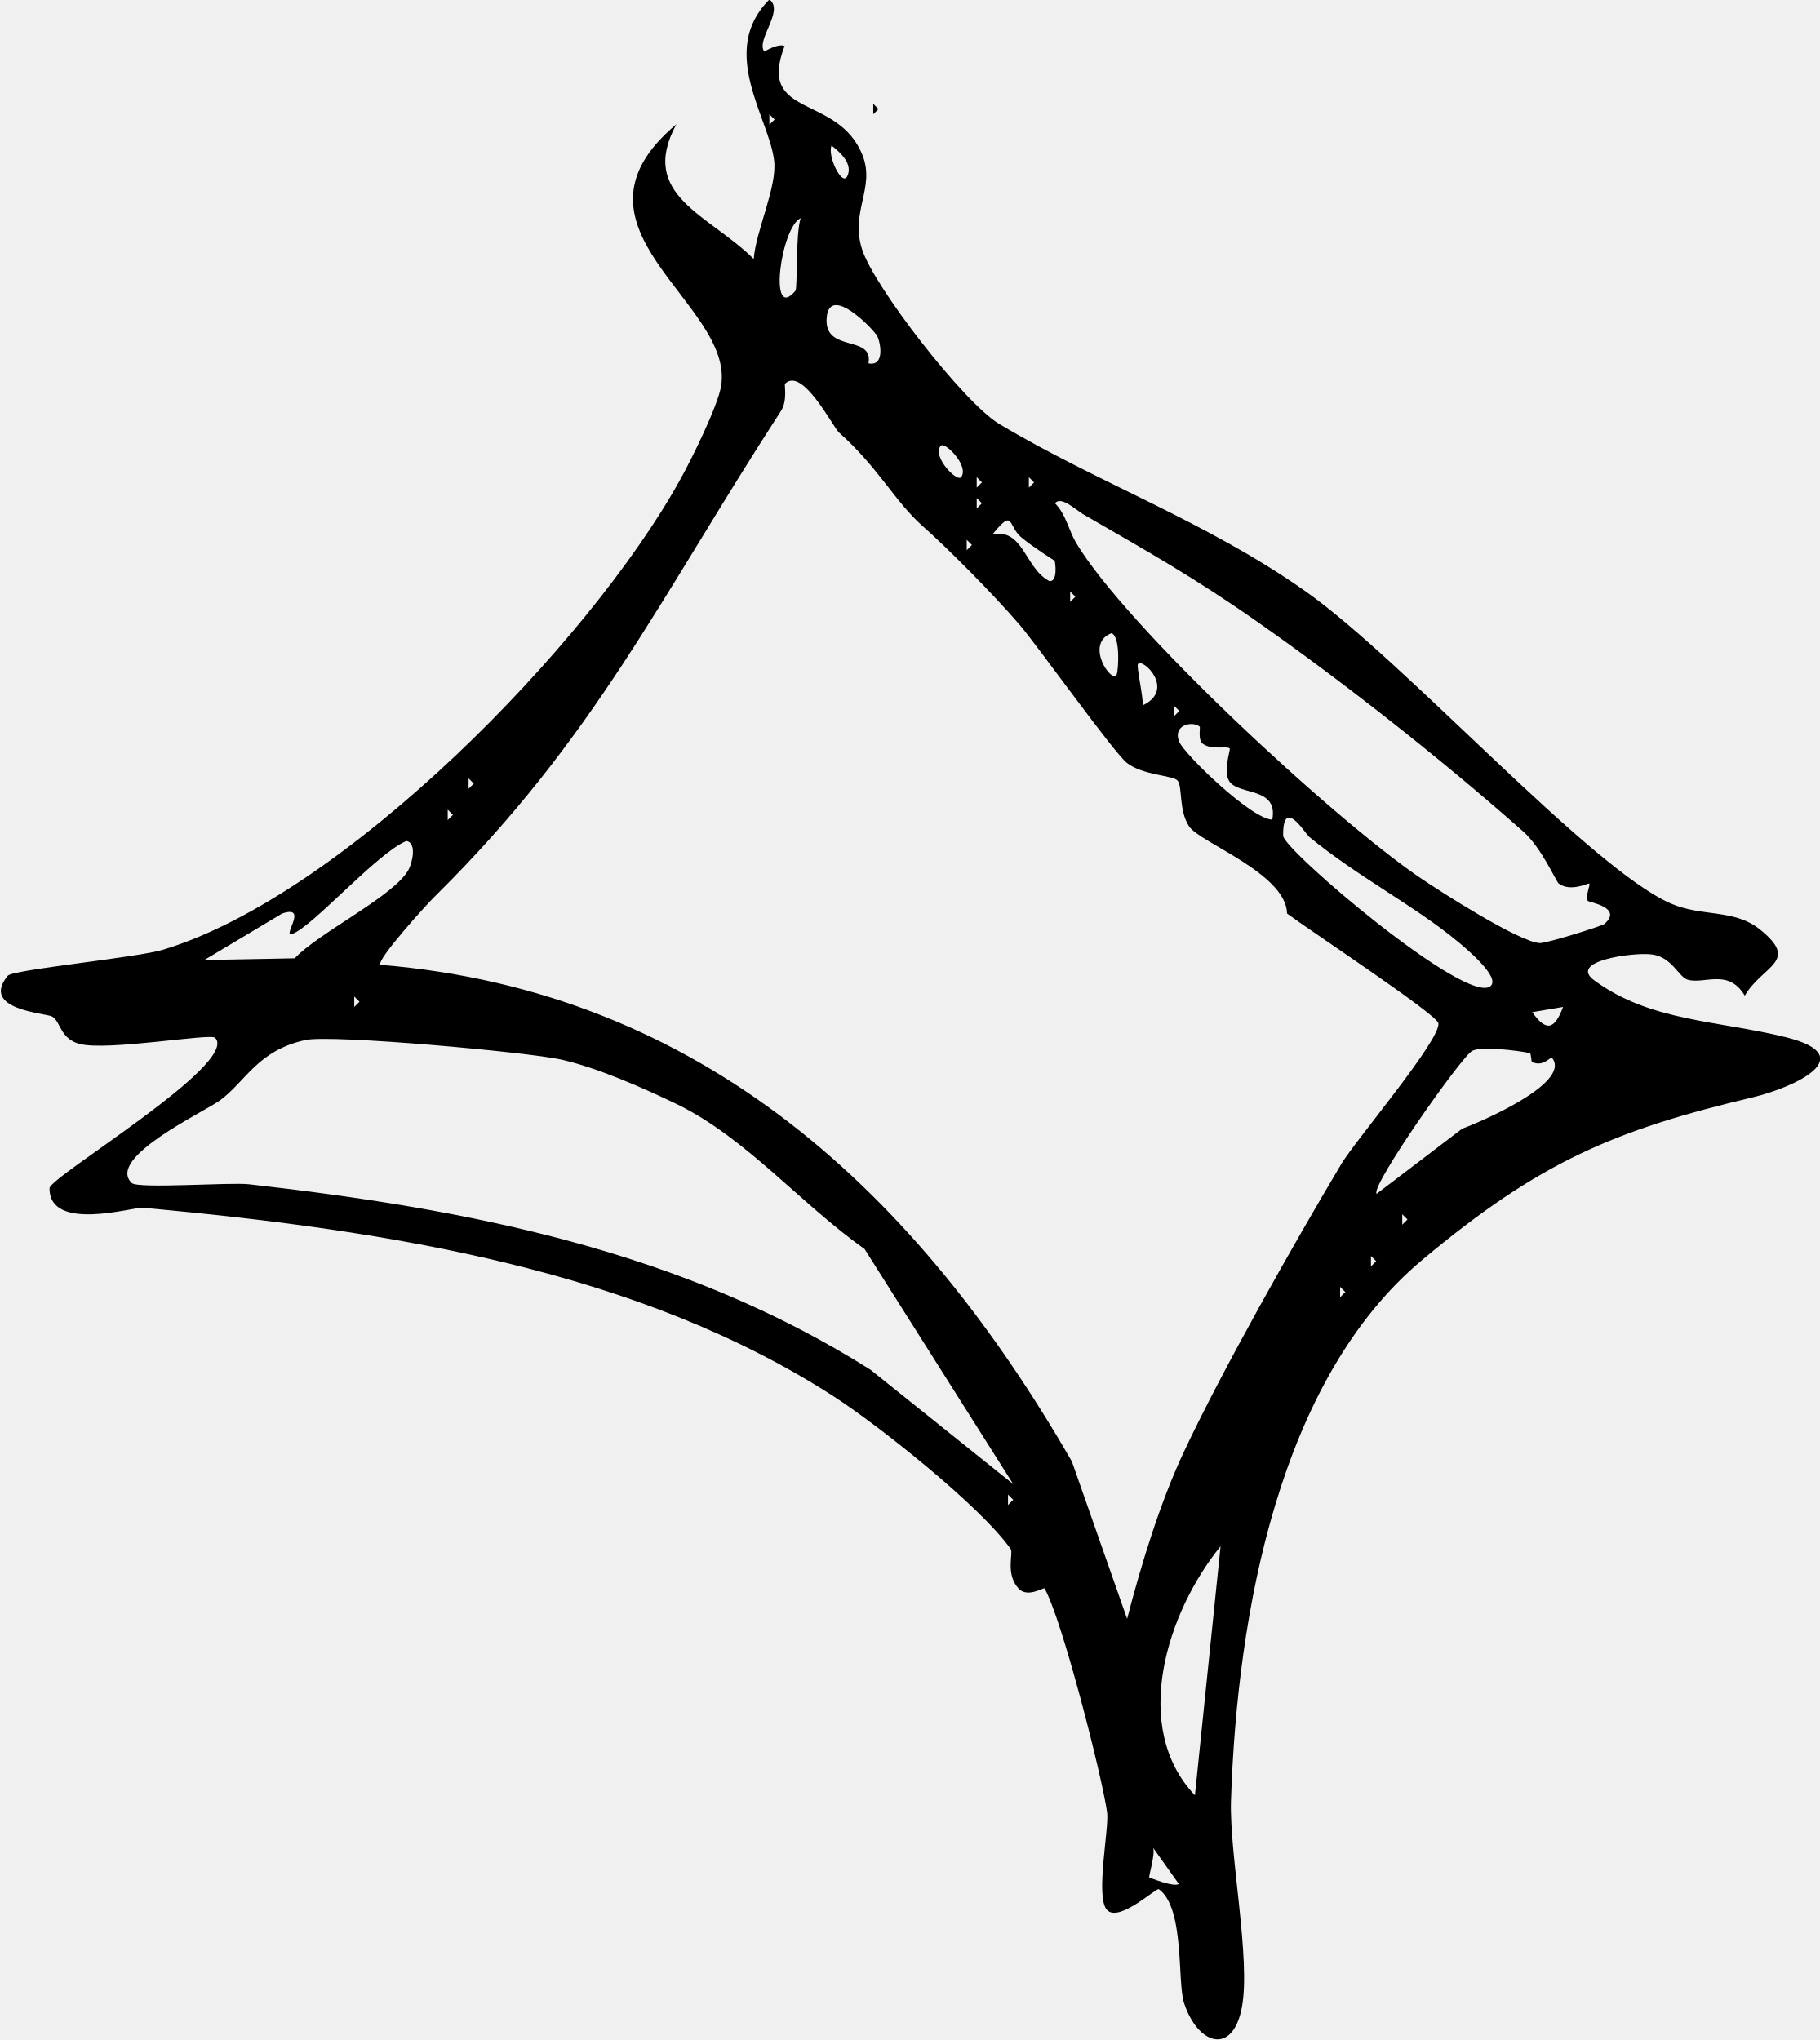
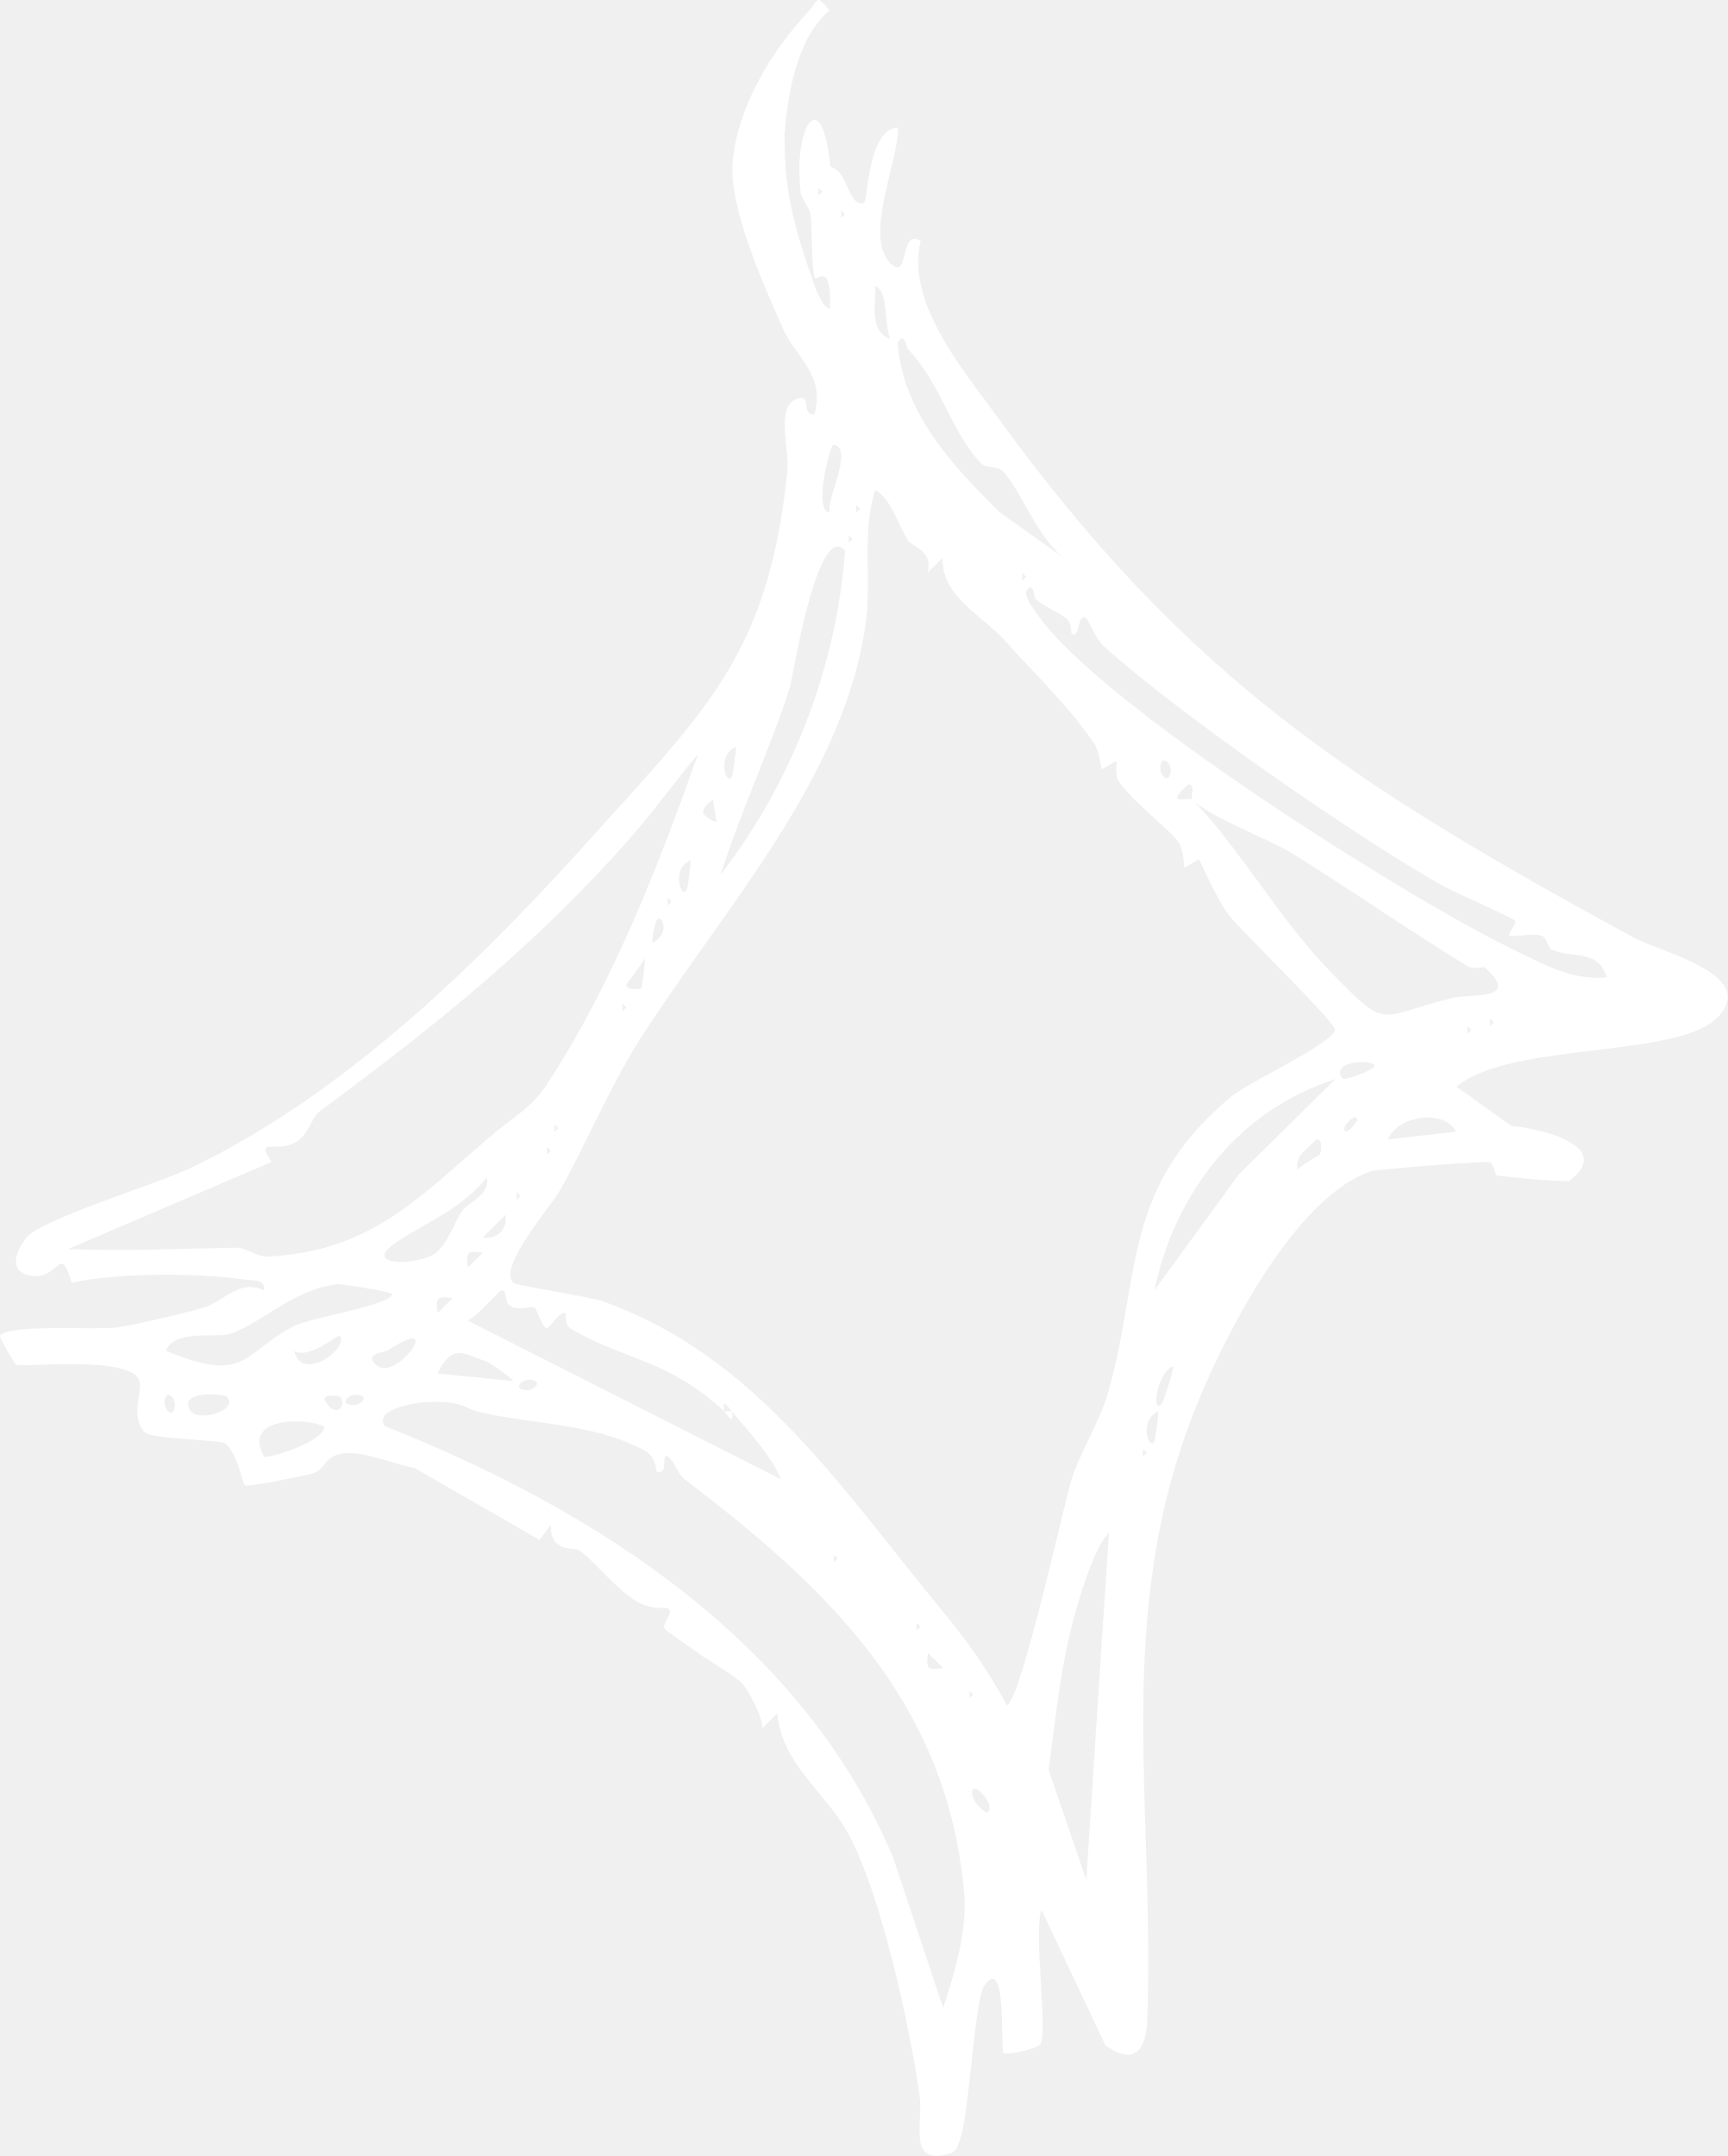
- <svg xmlns="http://www.w3.org/2000/svg" id="Layer_3" data-name="Layer 3" viewBox="0 0 41.87 46.94">
-   <g id="Sparkles">
-     <g id="Layer_20_Image" data-name="Layer 20 Image">
-       <g>
-         <path d="M17.58,1.19s.32-.2.47-.13c-.65,1.69,1.24,1.08,1.8,2.53.28.74-.29,1.28-.02,2.14s2.34,3.53,3.15,4.02c2.27,1.36,4.78,2.25,7.06,3.86s6.54,6.37,8.4,7.18c.71.31,1.45.12,2.04.59.94.75.08.82-.34,1.53-.38-.64-.94-.25-1.32-.37-.2-.06-.36-.53-.83-.58-.42-.05-1.93.15-1.31.6,1.29.95,2.86.92,4.42,1.31,1.7.43.22,1.14-.78,1.38-3.16.75-4.89,1.47-7.6,3.74-3.29,2.75-4.26,8.13-4.4,12.44-.04,1.25.46,3.65.25,4.76s-1.01.87-1.33-.1c-.16-.48.02-2.19-.58-2.62-.06-.04-.91.77-1.19.48s.05-1.87,0-2.25c-.13-.89-1.05-4.48-1.44-5.15-.02-.03-.38.22-.59.01-.32-.34-.12-.82-.19-.92-.71-1-3.04-2.84-4.04-3.49-4.49-2.91-10.21-3.84-15.93-4.36-.21-.02-2.15.57-2.14-.45,0-.26,4.38-2.87,3.81-3.46-.11-.11-2.48.31-3.12.14-.45-.12-.43-.51-.63-.63-.14-.08-1.67-.15-1.02-.94.12-.14,3.01-.42,3.58-.6,4.16-1.26,9.8-7.04,11.88-10.8.26-.46.88-1.72.95-2.17.31-1.91-3.88-3.63-1.03-6.02-.89,1.64.76,2.08,1.78,3.1.05-.66.54-1.65.47-2.26-.11-.98-1.3-2.52-.11-3.71.35.25-.31.93-.12,1.19ZM17.7,2.63v.24l.12-.12-.12-.12ZM19.49,4.06c.14-.28-.15-.55-.36-.71-.1.24.24.94.36.71ZM18.3,6.69c.05-.06,0-1.31.12-1.67-.46.21-.75,2.42-.12,1.67ZM20.15,7.69c-.09-.14-1.05-1.14-1.13-.4-.09.85,1.08.39.96,1.07.39.08.28-.51.18-.67ZM19.3,9.95c-.14-.13-.84-1.52-1.24-1.12-.02.02.06.39-.09.62-2.81,4.34-4.29,7.54-7.95,11.16-.17.16-1.36,1.47-1.27,1.59,7.43.61,12.37,5.28,15.91,11.43l1.27,3.62c.32-1.24.76-2.68,1.3-3.83.88-1.88,2.54-4.81,3.63-6.64.33-.55,2.31-2.88,2.23-3.24-.05-.21-3-2.16-3.48-2.52-.02-.92-2-1.63-2.25-2s-.15-.92-.27-1.06c-.1-.12-.81-.12-1.17-.41-.3-.24-2.08-2.73-2.46-3.17-.6-.7-1.66-1.77-2.24-2.28-.64-.57-1.01-1.34-1.92-2.15ZM22.11,10.98c.2-.25-.38-.84-.47-.72-.2.25.38.84.47.72ZM22.47,10.98v.24l.12-.12-.12-.12ZM23.67,10.98v.24l.12-.12-.12-.12ZM22.47,11.46v.24l.12-.12-.12-.12ZM24.89,11.81c-.17-.1-.48-.4-.62-.23.25.25.31.6.48.9,1.16,1.95,5.9,6.33,7.88,7.69.51.35,2.31,1.5,2.79,1.53.15.01,1.43-.39,1.49-.44.44-.38-.36-.5-.38-.53-.07-.1.07-.38.03-.4-.03-.01-.43.2-.7,0-.06-.04-.39-.82-.82-1.2-2.06-1.82-4.31-3.56-6.11-4.82-1.44-1.01-2.49-1.6-4.05-2.5ZM24.26,12.9s-.48-.3-.77-.54c-.31-.27-.16-.68-.66-.06.71-.16.75.78,1.31,1.07.2.03.14-.44.12-.47ZM22.24,12.42v.24l.12-.12-.12-.12ZM24.62,13.61v.24l.12-.12-.12-.12ZM25.69,15.52c.04-.09.09-.88-.12-.95-.63.24.01,1.18.12.95ZM26.18,15.28c-.04.05.12.73.11.95.76-.36,0-1.1-.11-.95ZM27.01,16.24v.24l.12-.12-.12-.12ZM27.6,16.72c-.17-.14-.63-.04-.47.35.12.29,1.66,1.78,2.14,1.79.14-.75-.75-.56-.98-.87-.17-.23.03-.75,0-.77-.08-.06-.41.04-.61-.1-.13-.08-.06-.38-.08-.4ZM10.78,17.91v.24l.12-.12-.12-.12ZM10.3,18.63v.24l.12-.12-.12-.12ZM30.1,19.23c-.08-.06-.59-.91-.58,0,0,.32,4.23,3.92,4.77,3.46.25-.21-.64-.93-.76-1.03-1-.83-2.29-1.48-3.43-2.42ZM9.4,20.01c.09-.17.19-.62-.05-.66-.68.28-2.16,1.98-2.63,2.14-.24.08.39-.68-.23-.47l-1.79,1.07,2.08-.04c.55-.59,2.29-1.43,2.62-2.04ZM8.15,22.93v.24l.12-.12-.12-.12ZM35.96,23.17l-.71.12c.32.45.51.41.71-.12ZM15.58,25.41c-.79-.38-1.83-.84-2.67-1.03-.76-.17-5.27-.58-5.88-.45-1.11.24-1.38.96-1.97,1.39-.35.26-2.63,1.32-2.03,1.9.14.14,2.26-.02,2.7.03,5.04.57,9.95,1.52,14.3,4.27l3.28,2.63-3.42-5.41c-1.48-1.05-2.72-2.55-4.31-3.33ZM35.19,24.23c-.29-.06-1.11-.16-1.32-.05-.24.12-2.35,3.12-2.2,3.29l1.97-1.5c.39-.14,2.48-1.03,2.08-1.61-.06-.08-.18.2-.47.08-.03-.01-.02-.21-.06-.22ZM32.26,27.94v.24l.12-.12-.12-.12ZM31.54,28.9v.24l.12-.12-.12-.12ZM30.83,29.61v.24l.12-.12-.12-.12ZM23.19,34.39v.24l.12-.12-.12-.12ZM28.08,35.58c-1.23,1.51-2.08,4.16-.59,5.73l.59-5.73ZM26.44,43.2s.56.23.68.15l-.59-.83c.05.15-.11.66-.09.68Z" />
-         <polygon points="20.09 2.39 20.21 2.51 20.09 2.63 20.09 2.39" />
-       </g>
+ <svg xmlns="http://www.w3.org/2000/svg" id="Layer_2" data-name="Layer 2" viewBox="0 0 100 124.78">
+   <defs>
+     <style>
+       .cls-1 {
+         fill: #fff;
+       }
+     </style>
+   </defs>
+   <g id="Sketchy_Icons" data-name="Sketchy Icons">
+     <g>
+       <path class="cls-1" d="M45.42,7.81c-.03.46,0,.31,0,.44,0,2.76.56,4.89,1.46,7.5.17.51.62,2.01,1.16,2.12.12-2.76-.78-1.64-.86-1.76-.23-.38-.15-2.94-.26-3.68-.07-.46-.53-.87-.58-1.35-.43-3.9,1.27-6.26,1.72-1.43,1.09.28.99,2.32,1.95,2.1.24-.06.18-4.27,1.97-4.37.05,1.93-2.01,6.29-.43,7.87,1.1,1.09.49-2.07,1.74-1.31-.85,3.58,2.4,7.38,4.44,10.19,11.01,15.17,20.61,21.28,36.75,30.09,1.7.93,7.29,2.16,4.98,4.62s-11.91,1.4-15.16,4.05l3.18,2.27c1.62.14,6.03,1.16,3.37,3.17-.17.13-3.68-.22-4.16-.29-.2-.03-.16-.7-.52-.78-.33-.07-6.47.42-6.79.52-4.13,1.38-7.87,8.42-9.58,12.28-5.58,12.62-2.93,23.65-3.39,36.79-.06,1.79-.73,2.74-2.42,1.53l-3.71-7.86c-.47,1.41.4,7.04-.07,7.8-.14.23-1.85.64-2.12.5-.21-.11.24-5.75-1.1-3.93-.59.8-.87,7.49-1.44,9.01-.21.58-.25.69-.9.82-2.07.43-1.21-1.98-1.42-3.44-.62-4.33-2.29-11.75-4.1-15.1-1.36-2.52-3.82-3.97-4.15-7.02l-.86.87c.07-.61-.8-2.2-1.13-2.58-.31-.36-2.22-1.53-2.37-1.63-.39-.29-2.07-1.44-2.14-1.55-.21-.36.58-.9.18-1.19-.07-.05-.95.1-1.77-.38-1.26-.74-2.25-2.15-3.37-2.98-.23-.17-1.68.19-1.64-1.47l-.65.87-7.22-4.15c-1.25-.24-2.75-.93-4-.86s-1.14.93-1.86,1.15c-.49.15-3.79.81-3.97.71-.12-.06-.49-2.04-1.18-2.44-.35-.2-4.27-.25-4.63-.64-.86-.92-.1-2.37-.31-2.99-.51-1.49-6.81-.73-7.13-.92-.08-.05-.99-1.59-.93-1.67.51-.7,5.51-.32,6.73-.48,1.07-.14,3.95-.83,5.05-1.15,1.21-.35,2.05-1.69,3.5-1,.12-.65-.68-.56-1.1-.62-2.73-.4-7.43-.41-10.03.18-.71-2.46-.74.08-2.59-.46-1.1-.32-.54-1.51-.03-2.15.86-1.07,7.52-3.09,9.44-4,9.3-4.42,17.32-12.53,23.48-19.39,6.53-7.26,10.07-10.55,11.13-21.01.12-1.18-.67-3.64.48-4.12,1.02-.42.26.95,1.08.87.64-2.33-1.07-3.26-1.81-4.95-1.12-2.53-3.15-7.01-2.92-9.64.28-3.21,2.21-6.39,4.38-8.72.63-.67.4-1.06,1.23-.07-1.89,1.58-2.43,4.83-2.61,7.21ZM47.38,10.87v.44l.22-.22-.22-.22ZM48.69,12.18v.44l.22-.22-.22-.22ZM51.53,19.61c-.36-.75-.08-2.74-.86-3.06.02,1.04-.37,2.62.86,3.06ZM52.61,20.26c-.22-.24-.23-1.11-.65-.43.3,4.08,3.17,7.11,5.91,9.82l3.7,2.63c-1.47-1.12-2.48-3.86-3.47-4.96-.39-.43-.97-.13-1.37-.56-1.7-1.85-2.21-4.42-4.12-6.5ZM48.03,29.66c-.24-.7,1.43-3.73.22-3.92-.2-.03-1.21,3.89-.22,3.92ZM52.56,31.26c-.6-.9-.96-2.38-1.9-2.91-.78,2.48-.21,5.17-.54,7.65-1.22,9.06-8.31,16.64-13.17,24.3-1.63,2.57-3.03,5.91-4.52,8.57-.48.87-3.62,4.45-2.74,5.36.19.19,4.34.78,5.24,1.1,8.88,3.15,13.9,10.99,19.64,17.93,1.38,1.66,2.71,3.54,3.72,5.45.8-.38,3.18-11.11,3.68-12.89.47-1.68,1.67-3.45,2.19-5.28,1.91-6.78.73-11.76,7.14-17.1.94-.79,5.97-3.11,5.97-3.85,0-.45-5.28-5.57-6.09-6.57-.76-.95-1.65-3.12-1.78-3.26-.05-.05-.8.48-.84.43-.07-.08.01-1.03-.42-1.55-.79-.94-2.54-2.21-3.38-3.42-.26-.38-.08-1.07-.15-1.15-.03-.04-.78.48-.84.42s-.11-.99-.47-1.51c-1.41-2.09-3.61-4.19-5.11-5.88-1.32-1.49-3.69-2.53-3.63-4.82l-.86.87c.32-1.31-.88-1.48-1.16-1.89ZM49.57,29.23v.44l.22-.22-.22-.22ZM49.13,30.98v.44l.22-.22-.22-.22ZM48.91,31.85c-1.61-1.74-3.05,7.49-3.19,7.94-1.17,3.64-2.86,7.19-4.01,10.84,4.15-5.39,6.7-12,7.21-18.78ZM59.17,33.16v.44l.22-.22-.22-.22ZM59.99,34.72c-.19-.15-.12-1.2-.61-.46.06.56.45.97.75,1.41,3.62,5.13,21.05,16.14,27.19,19.15,1.76.86,3.74,2.01,5.69,1.73-.54-1.62-1.81-1.05-3.15-1.57-.29-.11-.31-.74-.64-.83-.58-.16-1.63.12-1.88-.02-.05-.03.44-.71.38-.81-.14-.22-3.58-1.69-4.26-2.08-5.35-3.04-15.55-10.18-19.59-13.86-.41-.37-.91-1.55-.99-1.6-.54-.42-.35,1.33-.86.87-.03-.03.03-.6-.32-.87-.52-.4-1.11-.59-1.7-1.07ZM42.36,44.96c.07-.12.24-1.37.23-1.74-1.16.53-.52,2.29-.23,1.74ZM31.68,62.72c3.79-5.79,6.42-12.57,8.72-19.06-1.26,1.48-2.44,3.13-3.71,4.6-5.42,6.21-11.16,10.86-18.21,16.08-.47.35-.62,1.42-1.46,1.82-1.11.54-2.26-.34-1.3,1.09l-11.78,5.04c3.24.14,6.5-.03,9.77-.08.54,0,1.18.54,1.78.51,5.86-.27,8.65-3.3,12.67-6.76,1.63-1.4,2.58-1.8,3.52-3.23ZM67.68,44.96c.31-.61-.28-1.17-.43-.87-.31.61.28,1.17.43.87ZM69,46.27c-.11-.12.24-.91-.22-.87-1.48,1.32.04.69.22.87,2.5,2.47,5.09,6.96,7.87,9.82,3.61,3.72,2.72,2.73,7.3,1.65.97-.23,3.93.17,1.78-1.75-.06-.06-.63.15-1.01-.08-3.63-2.21-6.62-4.34-10.18-6.54-1.35-.83-4.8-2.11-5.76-3.1ZM41.48,47.59l-.21-1.31c-.83.58-.74.94.21,1.31ZM39.74,51.52c.07-.12.24-1.37.23-1.74-1.16.53-.52,2.29-.23,1.74ZM38.65,51.96v.44l.22-.22-.22-.22ZM38,53.27c-.04.05-.31,1.07-.23,1.3,1.04-.51.58-1.74.23-1.3ZM37.12,57.2c.06-.06.19-1.37.23-1.74l-1.09,1.52c-.05.38.84.25.87.22ZM36.03,58.08v.44l.22-.22-.22-.22ZM86.25,58.95v.44l.22-.22-.22-.22ZM84.94,59.39v.44l.22-.22-.22-.22ZM79.48,61.58c-.64-.29-2.48-.03-1.74.87.07.09,2.26-.63,1.74-.87ZM77.3,62.45c-5.54,1.78-9.27,6.5-10.48,12.23l4.89-6.71,5.59-5.52ZM78.39,64.64c-.98.66-.54,1.26,0,.43.15-.22.35-.23,0-.43ZM84.28,65.5c-.69-1.35-3.41-.92-3.93.44l3.93-.44ZM32.1,65.07v.44l.22-.22-.22-.22ZM76.4,66.8c.09-.14.17-.9-.2-.85-.53.57-1.27.91-1.09,1.74.24-.28,1.25-.82,1.29-.89ZM31.66,66.38v.44l.22-.22-.22-.22ZM26.79,70.02c.27-.37,1.66-.93,1.38-1.88-1.33,1.71-3.31,2.53-5.08,3.66-2.2,1.39.48,1.47,1.79.92.97-.41,1.35-1.91,1.91-2.69ZM29.91,69v.44l.22-.22-.22-.22ZM27.95,71.62c.8.15,1.45-.48,1.31-1.31l-1.31,1.31ZM27.95,72.5c-.91-.13-.99-.04-.87.87l.87-.87ZM9.61,78.18c4.69,1.93,4.33.18,7.42-1.44.9-.47,5.56-1.2,5.67-1.83.03-.16-2.99-.61-3.14-.59-2.65.33-4.37,2.24-6.24,2.88-.72.25-3.28-.28-3.71.98ZM41.92,81.68c-3.3-3.05-5.75-2.93-8.87-4.78-.41-.24-.27-.87-.31-.9-.29-.19-.91.88-1.08.86-.33-.03-.49-1.01-.74-1.18-.18-.13-.88.21-1.37-.09-.41-.25-.14-.9-.52-.91-.13,0-1.43,1.53-1.96,1.75l18.13,9.18c-.55-1.36-1.88-2.78-2.84-3.92-.24-.29-.59-.85-.44,0ZM26.2,75.13c-.91-.13-.99-.04-.87.87l.87-.87ZM17.03,78.19c.41,1.88,3.23-.17,2.62-.88-.09-.1-1.74,1.38-2.62.88ZM21.84,79.05c1.12.9,4.01-3.12.63-.91-.21.14-1.52.19-.63.91ZM28.23,78.83c-1.37-.48-2.04-1.12-2.9.66l4.37.44c-.05-.18-1.38-1.07-1.47-1.1ZM67.25,81.24c.08-.09.65-1.79.67-2.17-.98.38-1.28,2.87-.67,2.17ZM31,79.94c-.61-.31-1.17.28-.87.43.61.31,1.17-.28.87-.43ZM10.04,81.68c.31-.61-.28-1.17-.43-.87-.31.61.28,1.17.43.87ZM13.1,80.81c-.11-.09-2.51-.39-2.18.65s3.05.12,2.18-.65ZM19.65,80.81s-.92-.17-.87.21c.68,1.19,1.36.29.87-.21ZM20.96,80.81c-.61-.31-1.17.28-.87.43.61.31,1.17-.28.87-.43ZM26.93,81.42c-1.39-.7-5.53-.06-4.65,1.12,12.17,4.83,24.19,12.48,29.42,24.98l2.89,8.68c.67-1.95,1.41-4.52,1.22-6.64-.98-11.21-8.12-17.81-16.17-23.94-.46-.35-.62-1.13-.99-1.32-.42-.22.1,1.11-.65.87-.07-1.11-.78-1.28-1.62-1.66-2.89-1.28-7.75-1.24-9.45-2.09ZM66.81,83.43c.07-.12.24-1.37.23-1.74-1.16.53-.52,2.29-.23,1.74ZM18.78,82.56c-1.21-.56-4.78-.51-3.49,1.74.1.17,3.48-.84,3.49-1.74ZM66.16,83.86v.44l.22-.22-.22-.22ZM62.88,108.78l1.31-20.1c-.82.89-1.51,3.18-1.87,4.38-.89,3.03-1.21,6.26-1.62,9.38l2.17,6.34ZM48.26,89.98v.44l.22-.22-.22-.22ZM53.06,93.92v.44l.22-.22-.22-.22ZM54.59,96.54l-.87-.87c-.13.91-.04,1,.87.87ZM56.12,97.85v.44l.22-.22-.22-.22ZM57.2,104.85c.36-.46-.69-1.53-.86-1.31-.36.46.69,1.53.86,1.31Z" />
+       <path class="cls-1" d="M41.92,81.68s.43-.03.44,0c.17.97-.35.08-.44,0Z" />
    </g>
  </g>
</svg>
